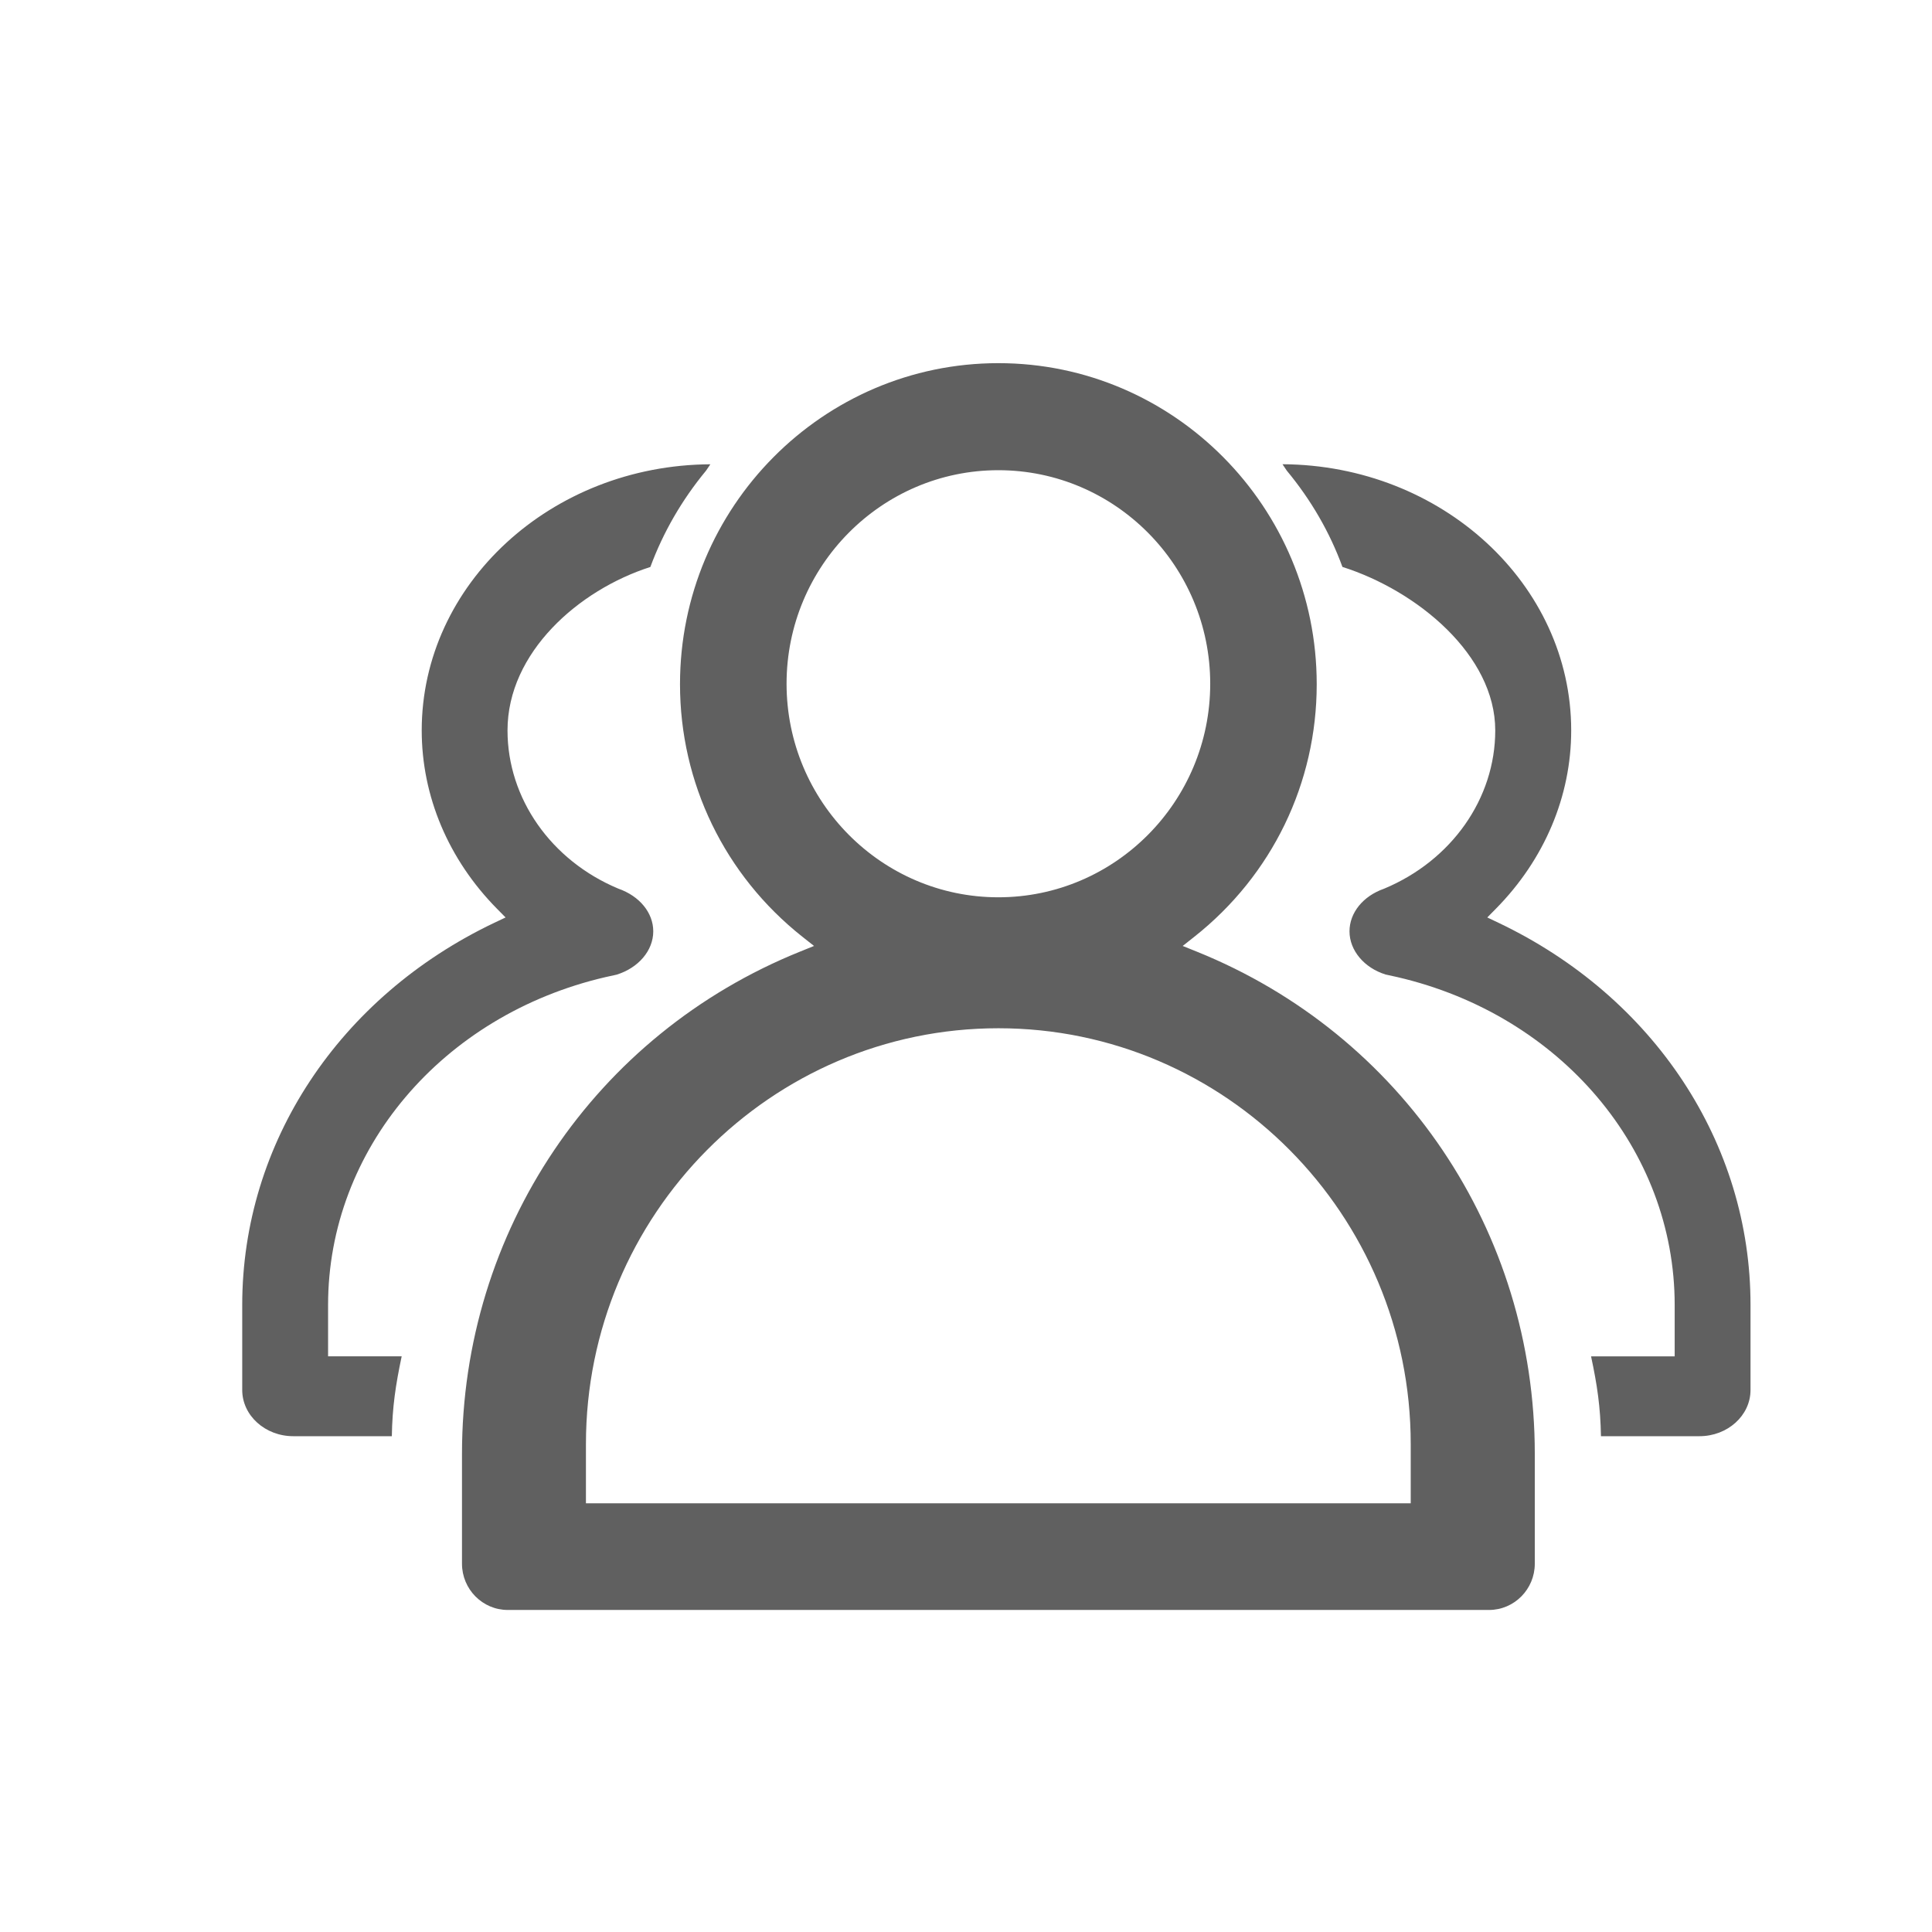
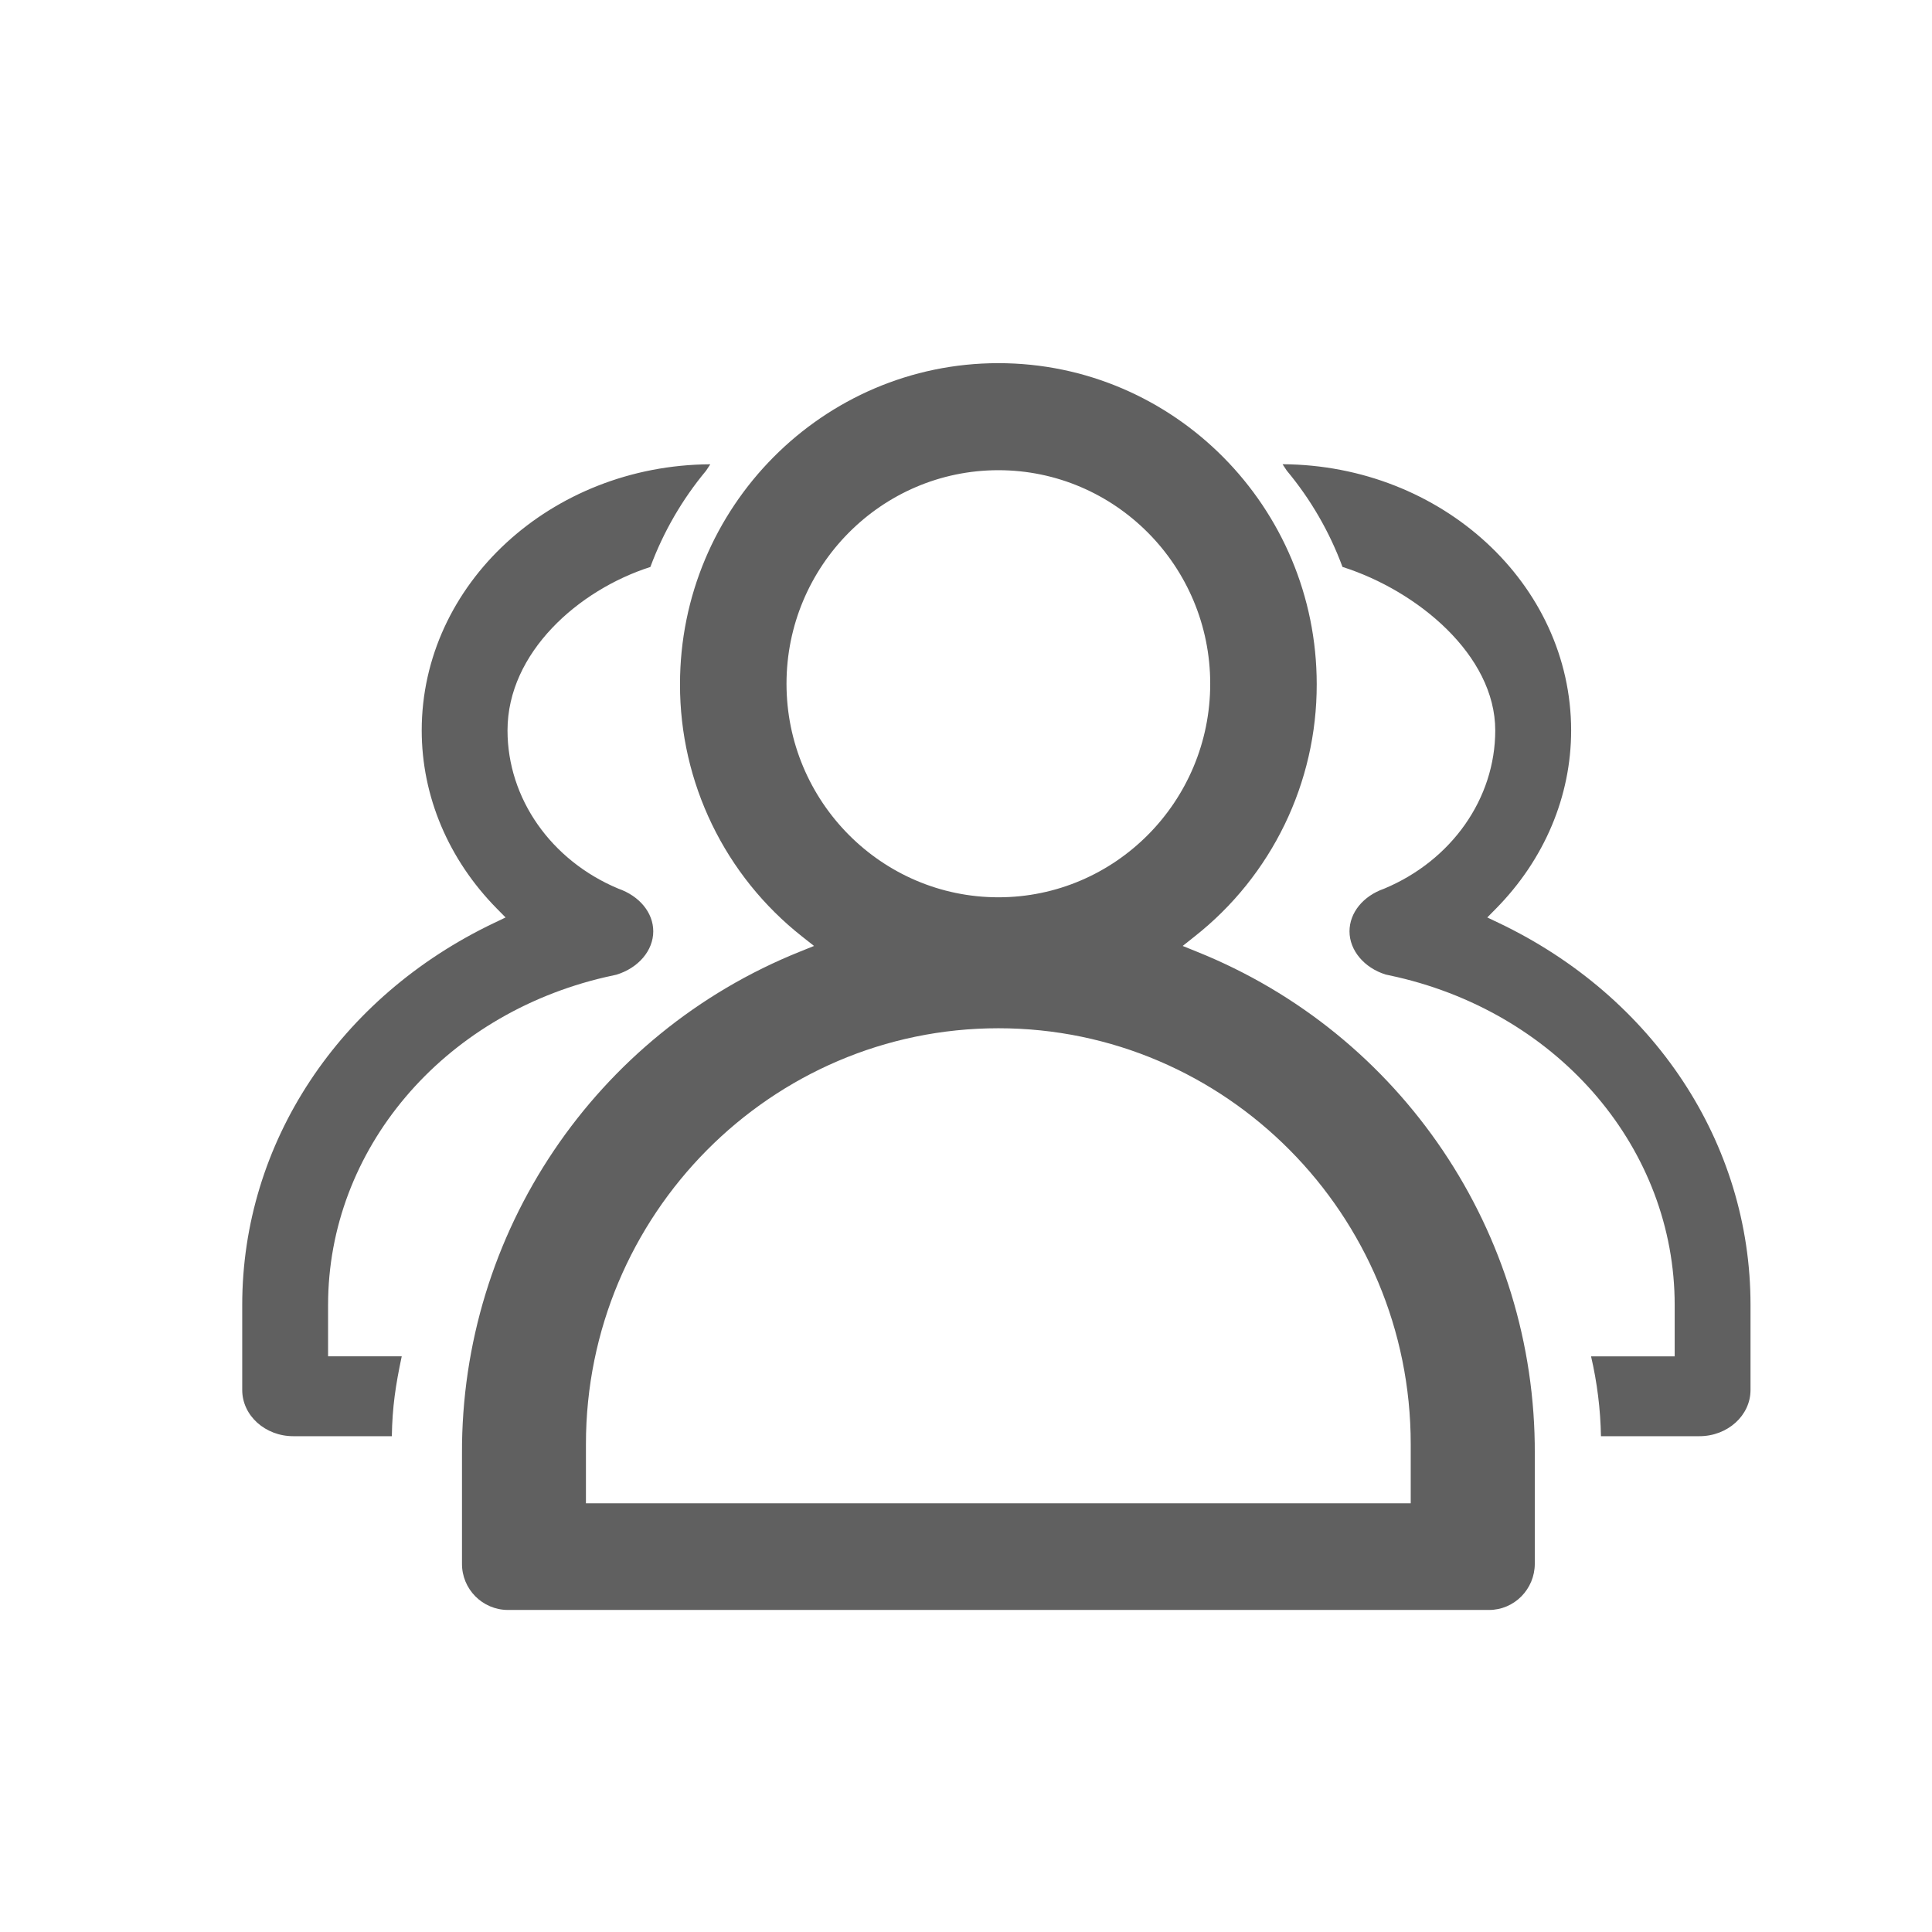
- <svg xmlns="http://www.w3.org/2000/svg" width="32px" height="32px" viewBox="0 0 32 32" version="1.1">
-   <defs />
-   <g id="04_promoter_03" stroke="none" stroke-width="1" fill="none" fill-rule="evenodd">
-     <g id="icon" transform="translate(-126, -130)" fill="#606060">
-       <g id="my_team-copy" transform="translate(126, 130)">
-         <path d="M8.41,26.666 C7.992,26.666 7.652,26.322 7.652,25.9 L7.652,24.079 C7.652,20.397 9.85,17.133 13.253,15.761 L13.483,15.668 L13.288,15.514 C12.002,14.494 11.263,12.97 11.263,11.333 C11.263,8.4 13.629,6.015 16.536,6.015 C19.444,6.015 21.809,8.4 21.809,11.333 C21.809,12.971 21.071,14.495 19.784,15.514 L19.589,15.668 L19.82,15.761 C23.222,17.133 25.421,20.398 25.421,24.079 L25.421,25.9 C25.421,26.322 25.081,26.666 24.663,26.666 L8.41,26.666 Z M16.537,17.031 C12.77,17.031 9.705,20.12 9.705,23.918 L9.705,24.899 L23.366,24.899 L23.366,23.918 C23.366,20.12 20.303,17.031 16.537,17.031 Z M16.536,7.788 C14.602,7.788 13.028,9.375 13.028,11.325 C13.028,13.276 14.602,14.862 16.536,14.862 C18.471,14.862 20.045,13.276 20.045,11.325 C20.045,9.375 18.471,7.788 16.536,7.788 Z M26.517,23.788 C26.508,23.303 26.455,22.942 26.353,22.466 L27.738,22.466 L27.738,21.614 C27.738,19.045 25.849,16.812 23.145,16.184 L22.95,16.141 C22.597,16.032 22.352,15.743 22.352,15.426 C22.352,15.118 22.577,14.841 22.924,14.72 C24.046,14.252 24.766,13.224 24.766,12.098 C24.766,10.851 23.475,9.784 22.235,9.39 C22.025,8.816 21.715,8.28 21.313,7.795 C21.29,7.76 21.266,7.725 21.242,7.689 C23.881,7.703 26.024,9.676 26.024,12.098 C26.024,13.188 25.581,14.236 24.777,15.051 L24.634,15.196 L24.817,15.283 C27.395,16.51 28.996,18.936 28.994,21.614 L28.994,23.023 C28.994,23.445 28.615,23.788 28.148,23.788 L26.517,23.788 L26.517,23.788 Z M4.858,23.788 C4.392,23.788 4.012,23.445 4.012,23.023 L4.012,21.614 C4.012,18.936 5.613,16.51 8.19,15.283 L8.374,15.196 L8.231,15.051 C7.427,14.236 6.985,13.188 6.985,12.098 C6.985,9.676 9.127,7.704 11.766,7.69 C11.741,7.726 11.717,7.761 11.694,7.796 C11.294,8.28 10.984,8.817 10.772,9.391 C9.585,9.77 8.406,10.807 8.406,12.098 C8.406,13.224 9.126,14.252 10.24,14.718 C10.595,14.842 10.82,15.119 10.82,15.426 C10.82,15.744 10.575,16.032 10.211,16.144 L10.029,16.184 C7.323,16.812 5.434,19.044 5.434,21.614 L5.434,22.465 L6.653,22.465 C6.552,22.945 6.498,23.306 6.49,23.788 L4.858,23.788 L4.858,23.788 Z" id="Shape" />
-       </g>
-     </g>
-   </g>
+ <svg xmlns="http://www.w3.org/2000/svg" width="32" height="32" viewBox="0 0 32 32">
+   <path d="M8.41 26.666a.763.763 0 0 1-.758-.766v-1.82a8.921 8.921 0 0 1 5.6-8.319l.231-.093-.195-.154a5.307 5.307 0 0 1-2.025-4.181c0-2.933 2.366-5.318 5.273-5.318 2.908 0 5.273 2.385 5.273 5.318a5.306 5.306 0 0 1-2.025 4.18l-.195.155.23.093a8.921 8.921 0 0 1 5.602 8.318v1.82c0 .423-.34.767-.758.767H8.41zm8.127-9.635c-3.767 0-6.832 3.09-6.832 6.887v.981h13.661v-.981c0-3.798-3.063-6.887-6.829-6.887zm0-9.243c-1.935 0-3.51 1.587-3.51 3.537s1.575 3.537 3.51 3.537c1.934 0 3.508-1.586 3.508-3.537 0-1.95-1.574-3.537-3.509-3.537zm9.98 16a6.34 6.34 0 0 0-.164-1.322h1.385v-.852c0-2.57-1.889-4.802-4.593-5.43l-.195-.043c-.353-.11-.598-.398-.598-.715 0-.308.225-.585.572-.706 1.122-.468 1.842-1.496 1.842-2.622 0-1.247-1.29-2.314-2.53-2.708a5.429 5.429 0 0 0-.923-1.595 5.932 5.932 0 0 0-.07-.106c2.638.014 4.78 1.987 4.78 4.41 0 1.089-.442 2.137-1.246 2.952l-.143.145.183.087c2.578 1.227 4.179 3.653 4.177 6.331v1.409c0 .422-.38.765-.846.765h-1.631zm-21.659 0c-.466 0-.846-.343-.846-.765v-1.409c0-2.678 1.601-5.104 4.178-6.33l.184-.088-.143-.145c-.804-.815-1.246-1.863-1.246-2.953 0-2.422 2.142-4.394 4.78-4.408l-.07.106a5.46 5.46 0 0 0-.923 1.595c-1.187.379-2.366 1.416-2.366 2.707 0 1.126.72 2.154 1.834 2.62.355.124.58.401.58.708 0 .318-.245.606-.61.718l-.181.04c-2.706.628-4.595 2.86-4.595 5.43v.851h1.22c-.102.48-.156.84-.164 1.323H4.858z" fill="#606060" fill-rule="evenodd" />
</svg>
